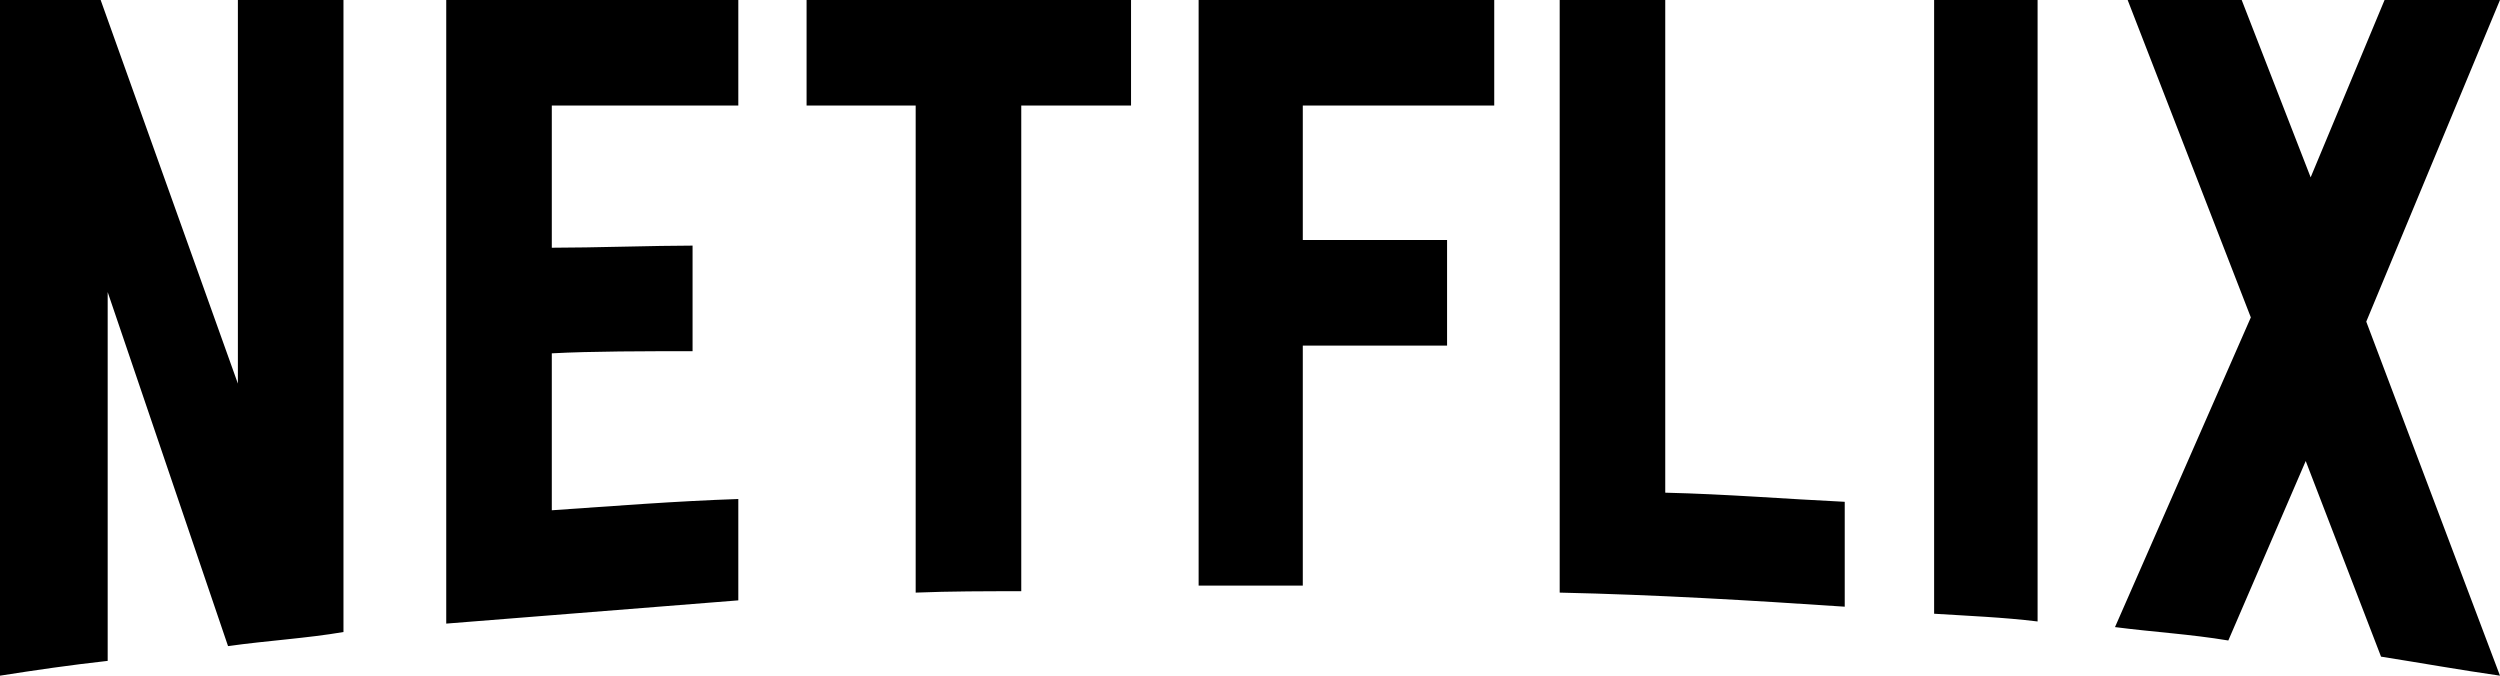
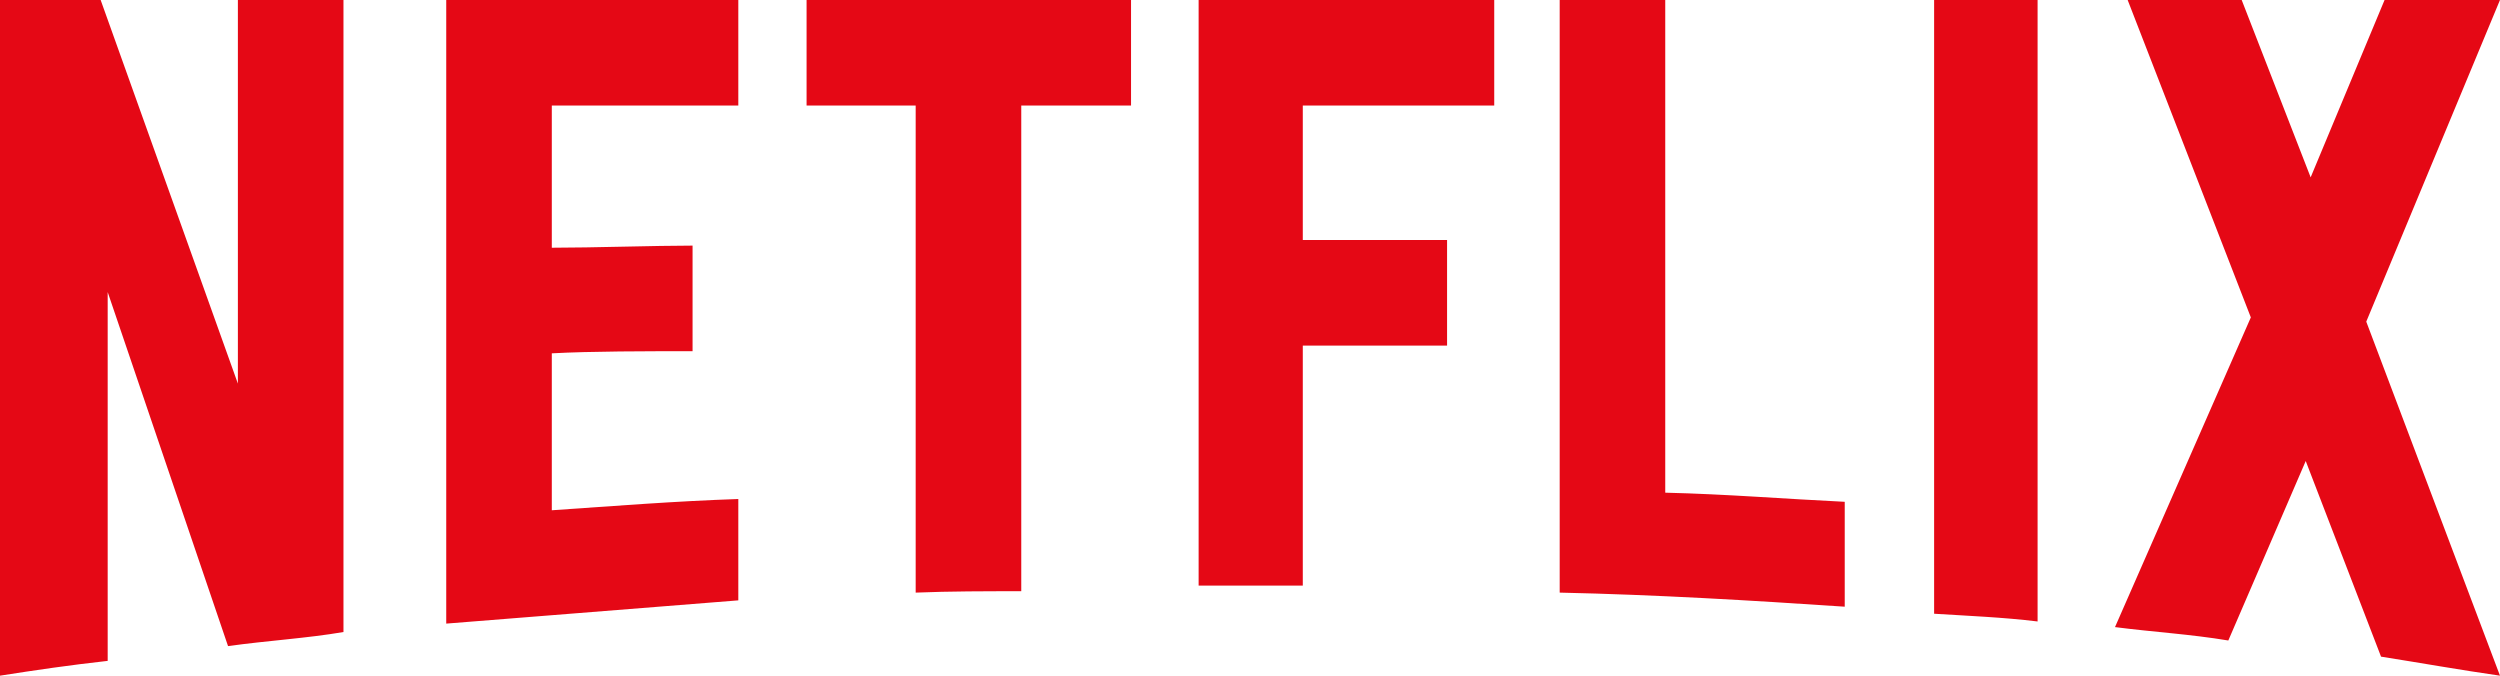
- <svg xmlns="http://www.w3.org/2000/svg" viewBox="0 0 111 30" version="1.1" aria-hidden="true" role="img" class="default-ltr-iqcdef-cache-17hp4kx e38gzvf2">
+ <svg xmlns="http://www.w3.org/2000/svg" viewBox="0 0 111 30" version="1.1" aria-hidden="true" role="img" fill="rgb(229,8,21)" class="default-ltr-cache-1d568uk ev1dnif2">
  <g>
    <path d="M105.062,14.281 L110.999,30 C109.249,29.75 107.5,29.437 105.718,29.155 L102.374,20.469 L98.937,28.438 C97.25,28.156 95.593,28.062 93.906,27.843 L99.937,14.093 L94.468,-5.68434189e-14 L99.531,-5.68434189e-14 L102.593,7.874 L105.875,-5.68434189e-14 L110.999,-5.68434189e-14 L105.062,14.281 Z M90.469,-5.68434189e-14 L85.875,-5.68434189e-14 L85.875,27.25 C87.375,27.344 88.937,27.406 90.469,27.593 L90.469,-5.68434189e-14 Z M81.906,26.937 C77.719,26.656 73.531,26.406 69.25,26.312 L69.25,-5.68434189e-14 L73.937,-5.68434189e-14 L73.937,21.875 C76.625,21.937 79.312,22.156 81.906,22.28 L81.906,26.937 Z M64.25,10.656 L64.25,15.344 L57.844,15.344 L57.844,26 L53.219,26 L53.219,-5.68434189e-14 L66.344,-5.68434189e-14 L66.344,4.687 L57.844,4.687 L57.844,10.656 L64.25,10.656 Z M45.344,4.687 L45.344,26.25 C43.781,26.25 42.188,26.25 40.656,26.312 L40.656,4.687 L35.812,4.687 L35.812,-5.68434189e-14 L50.218,-5.68434189e-14 L50.218,4.687 L45.344,4.687 Z M30.75,15.593 C28.688,15.593 26.25,15.593 24.5,15.688 L24.5,22.656 C27.25,22.468 30,22.25 32.781,22.156 L32.781,26.656 L19.813,27.688 L19.813,-5.68434189e-14 L32.781,-5.68434189e-14 L32.781,4.687 L24.5,4.687 L24.5,10.999 C26.313,10.999 29.094,10.905 30.75,10.905 L30.75,15.593 Z M4.781,12.968 L4.781,29.343 C3.094,29.531 1.593,29.75 0,30 L0,-5.68434189e-14 L4.469,-5.68434189e-14 L10.562,17.032 L10.562,-5.68434189e-14 L15.25,-5.68434189e-14 L15.25,28.062 C13.594,28.344 11.906,28.438 10.125,28.687 L4.781,12.968 Z" />
  </g>
</svg>
